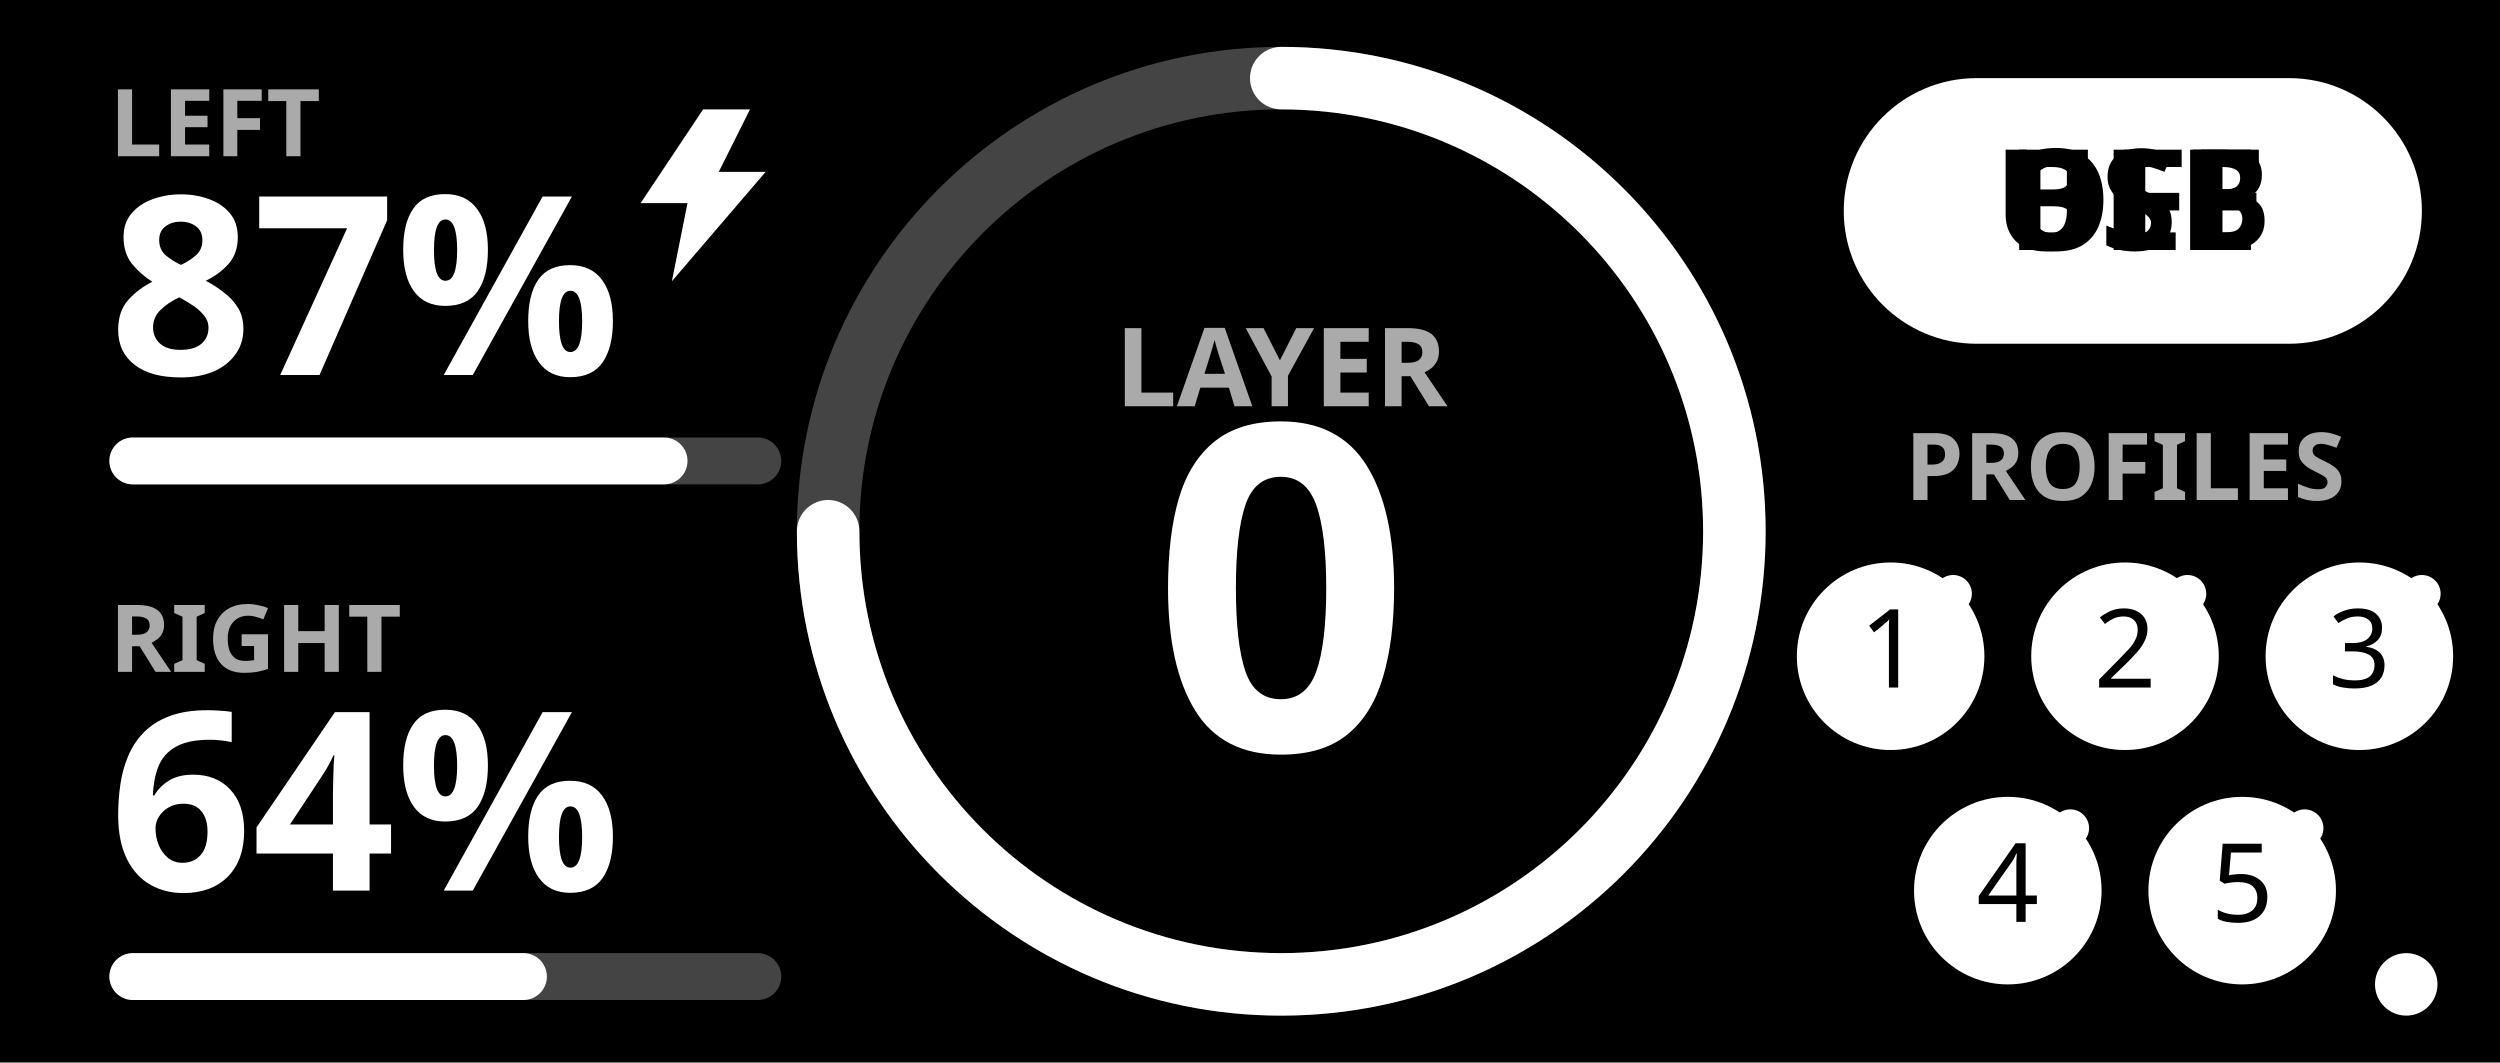
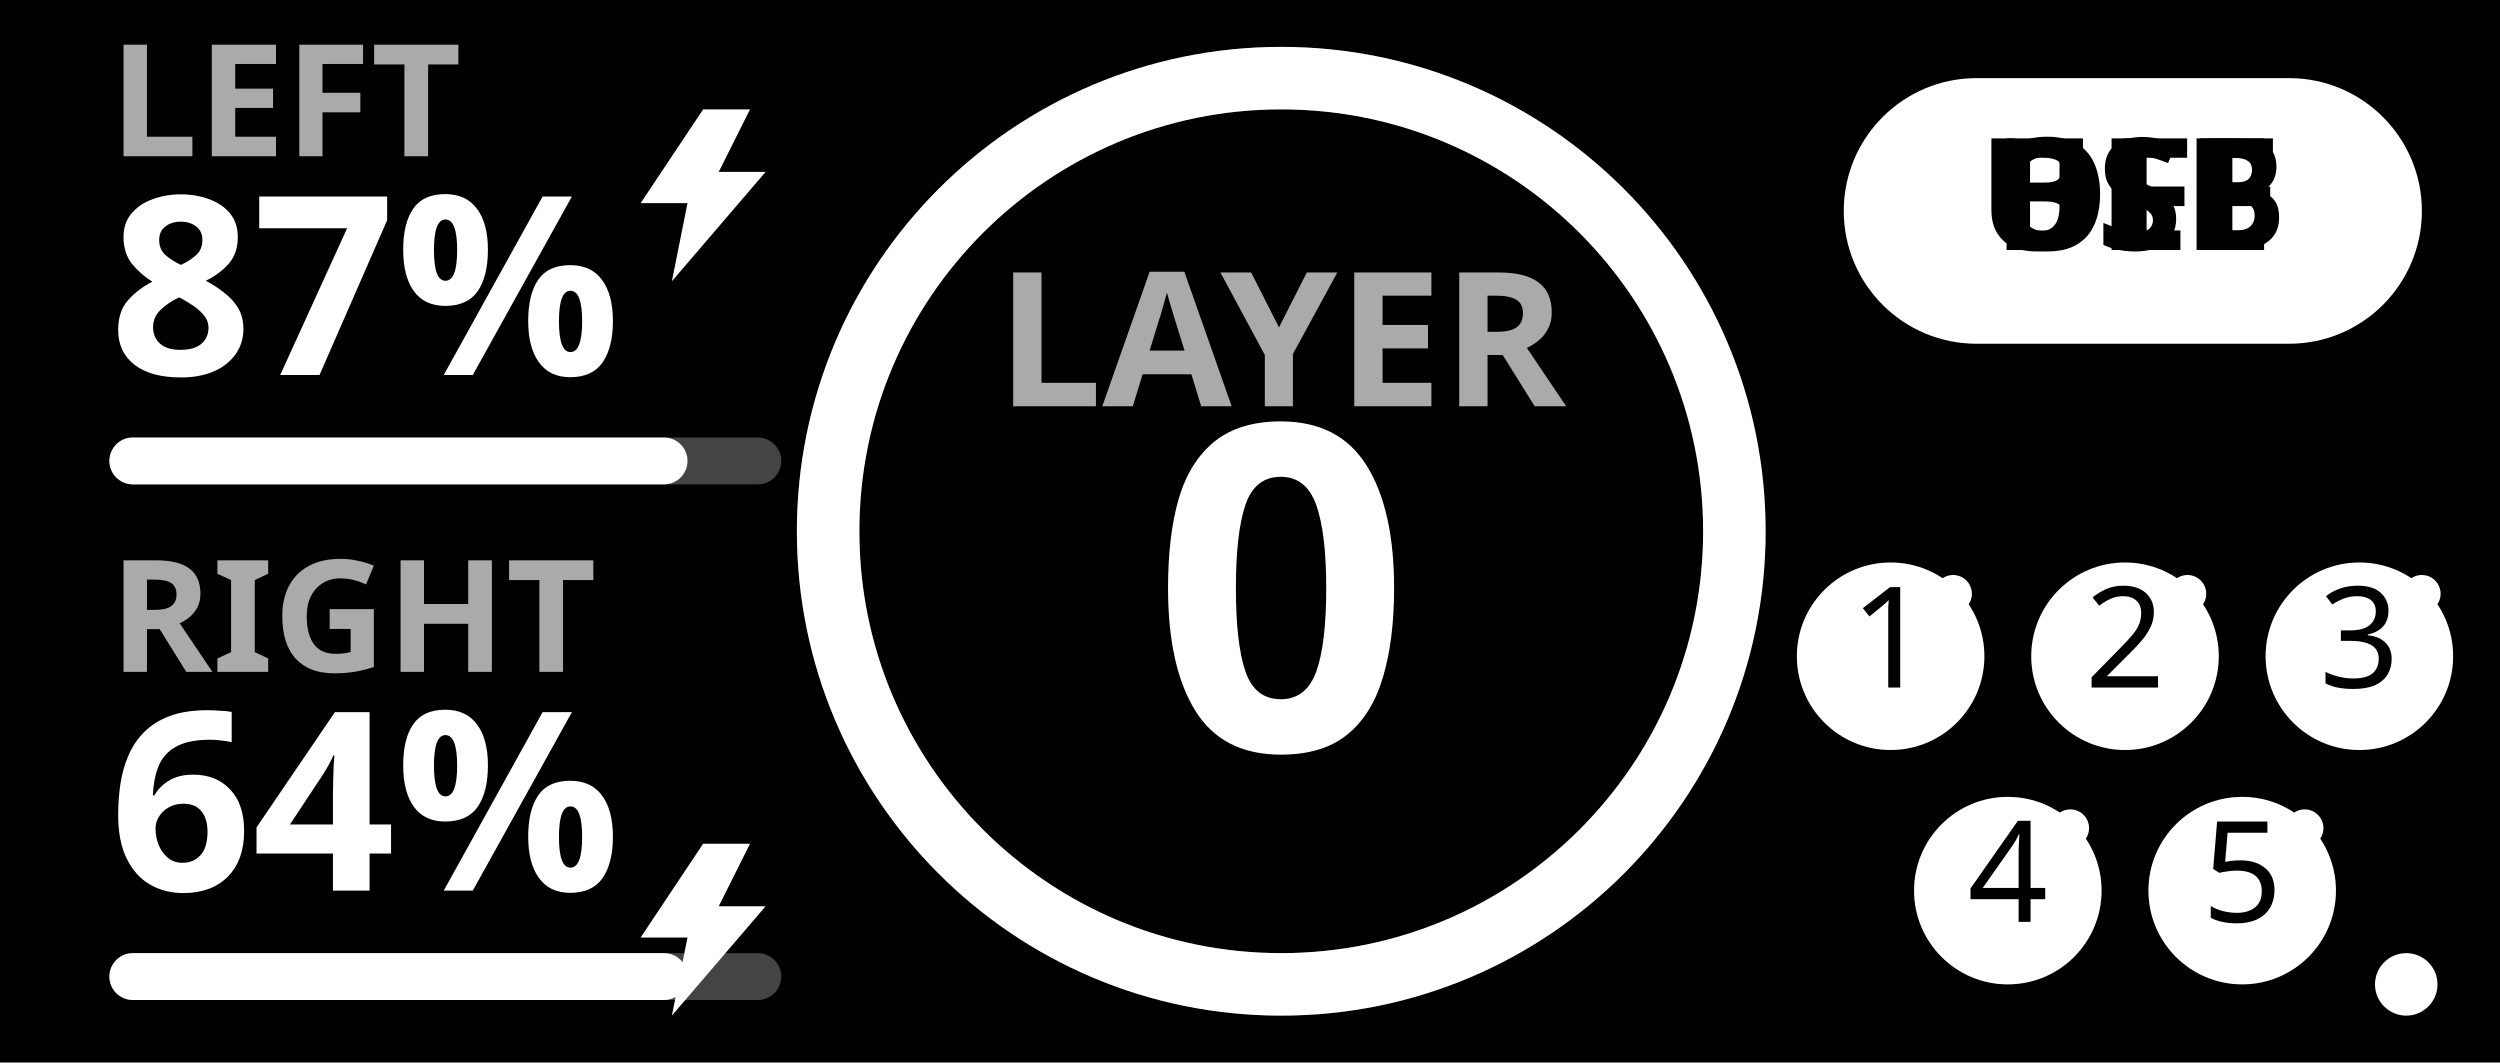
<svg xmlns="http://www.w3.org/2000/svg" width="800" height="340" viewBox="0 0 160 68" shape-rendering="geometricPrecision">
  <rect width="160" height="68" fill="#000" />
  <g id="battery-left" data-nvp-widget="battery">
-     <text x="7" y="10" fill="#aaa" font-family="sans-serif" font-size="6" font-weight="bold">LEFT</text>
+     <text x="7" y="10" fill="#aaa" font-family="sans-serif" font-size="10" font-weight="bold">LEFT</text>
    <text x="7" y="24" fill="#fff" font-family="sans-serif" font-size="16" font-weight="bold" data-nvp-slot="level" data-nvp-bind="battery.left.percent" data-nvp-render="percent">87%</text>
    <rect x="7" y="28" width="43" height="3" rx="1.5" fill="#444" />
    <rect x="7" y="28" width="37" height="3" rx="1.5" fill="#fff" data-nvp-slot="level" data-nvp-bind="battery.left.percent" data-nvp-render="bar" />
    <path d="M45 7L41 13H44L43 18L49 11H46L48 7Z" fill="#fff" data-nvp-slot="charge" data-nvp-bind="battery.left.charge" data-nvp-render="visible" data-nvp-when="charging" data-nvp-bounds="41,7,8,11" />
  </g>
  <g id="battery-right" data-nvp-widget="battery">
-     <text x="7" y="43" fill="#aaa" font-family="sans-serif" font-size="6" font-weight="bold">RIGHT</text>
+     <text x="7" y="43" fill="#aaa" font-family="sans-serif" font-size="10" font-weight="bold">RIGHT</text>
    <text x="7" y="57" fill="#fff" font-family="sans-serif" font-size="16" font-weight="bold" data-nvp-slot="level" data-nvp-bind="battery.right.percent" data-nvp-render="percent">64%</text>
    <rect x="7" y="61" width="43" height="3" rx="1.5" fill="#444" />
-     <rect x="7" y="61" width="28" height="3" rx="1.5" fill="#fff" data-nvp-slot="level" data-nvp-bind="battery.right.percent" data-nvp-render="bar" />
+     <rect x="7" y="61" width="37" height="3" rx="1.5" fill="#fff" data-nvp-slot="level" data-nvp-bind="battery.right.percent" data-nvp-render="bar" />
+     <path d="M45 54L41 60H44L43 65L49 58H46L48 54Z" fill="#fff" data-nvp-slot="charge" data-nvp-bind="battery.right.charge" data-nvp-render="visible" data-nvp-when="charging" data-nvp-bounds="41,54,8,11" />
  </g>
  <g id="layer-display" data-nvp-widget="layer">
    <circle cx="82" cy="34" r="29" fill="none" stroke="#444" stroke-width="4" />
-     <path d="M82 5              A29 29 0 1 1 53 34" fill="none" stroke="#fff" stroke-width="4" stroke-linecap="round" />
-     <text x="82" y="26" text-anchor="middle" font-family="sans-serif" font-size="7" font-weight="bold" fill="#aaa">LAYER</text>
+     <circle cx="82" cy="34" r="29" fill="none" stroke="#fff" stroke-width="4" />
+     <text x="82" y="26" text-anchor="middle" font-family="sans-serif" font-size="12" font-weight="bold" fill="#aaa">LAYER</text>
    <text x="82" y="48" text-anchor="middle" font-family="sans-serif" font-size="29" font-weight="bold" fill="#fff" data-nvp-slot="value" data-nvp-bind="layer.index" data-nvp-render="text">0</text>
  </g>
  <g id="connection-status" data-nvp-widget="connection">
    <rect x="118" y="5" width="37" height="17" rx="8.5" fill="#fff" />
    <g data-nvp-slot="selected" data-nvp-bind="output.selected" data-nvp-render="visible" data-nvp-when="usb" data-nvp-bounds="118,5,37,17">
-       <text x="136.5" y="16" text-anchor="middle" font-family="sans-serif" font-size="9" font-weight="bold">USB</text>
+       <text x="136.5" y="16" text-anchor="middle" font-family="sans-serif" font-size="10" font-weight="bold">USB</text>
    </g>
    <g data-nvp-slot="selected" data-nvp-bind="output.selected" data-nvp-render="visible" data-nvp-when="ble" data-nvp-bounds="118,5,37,17">
-       <text x="136.5" y="16" text-anchor="middle" font-family="sans-serif" font-size="9" font-weight="bold">BLE</text>
+       <text x="136.5" y="16" text-anchor="middle" font-family="sans-serif" font-size="10" font-weight="bold">BLE</text>
    </g>
    <g data-nvp-slot="selected" data-nvp-bind="output.selected" data-nvp-render="visible" data-nvp-when="none" data-nvp-bounds="118,5,37,17">
-       <text x="136.5" y="16" text-anchor="middle" font-family="sans-serif" font-size="9" font-weight="bold">OFF</text>
+       <text x="136.5" y="16" text-anchor="middle" font-family="sans-serif" font-size="10" font-weight="bold">OFF</text>
    </g>
  </g>
-   <text x="136" y="32" text-anchor="middle" font-family="sans-serif" font-size="6" font-weight="bold" fill="#aaa">PROFILES</text>
  <g id="profile-1" data-nvp-widget="profile_tile">
    <circle cx="121" cy="42" r="6" fill="#222" />
-     <text x="121" y="44" text-anchor="middle" fill="#fff" font-family="sans-serif" font-size="7">1</text>
+     <text x="121" y="44" text-anchor="middle" fill="#fff" font-family="sans-serif" font-size="9">1</text>
    <g data-nvp-slot="active" data-nvp-bind="ble.active_profile" data-nvp-render="visible" data-nvp-when="0" data-nvp-bounds="115,36,12,12">
      <circle cx="121" cy="42" r="6" fill="#fff" />
-       <text x="121" y="44" text-anchor="middle" fill="#000" font-family="sans-serif" font-size="7">1</text>
+       <text x="121" y="44" text-anchor="middle" fill="#000" font-family="sans-serif" font-size="9">1</text>
    </g>
    <circle cx="125" cy="38" r="1.2" fill="#fff" data-nvp-slot="connected" data-nvp-bind="ble.connected_profiles" data-nvp-render="visible" data-nvp-when="set" data-nvp-bit="0" data-nvp-bounds="123,36,4,4" />
  </g>
  <g id="profile-2" data-nvp-widget="profile_tile">
    <circle cx="136" cy="42" r="6" fill="#222" />
-     <text x="136" y="44" text-anchor="middle" fill="#fff" font-family="sans-serif" font-size="7">2</text>
+     <text x="136" y="44" text-anchor="middle" fill="#fff" font-family="sans-serif" font-size="9">2</text>
    <g data-nvp-slot="active" data-nvp-bind="ble.active_profile" data-nvp-render="visible" data-nvp-when="1" data-nvp-bounds="130,36,12,12">
      <circle cx="136" cy="42" r="6" fill="#fff" />
-       <text x="136" y="44" text-anchor="middle" fill="#000" font-family="sans-serif" font-size="7">2</text>
+       <text x="136" y="44" text-anchor="middle" fill="#000" font-family="sans-serif" font-size="9">2</text>
    </g>
    <circle cx="140" cy="38" r="1.2" fill="#fff" data-nvp-slot="connected" data-nvp-bind="ble.connected_profiles" data-nvp-render="visible" data-nvp-when="set" data-nvp-bit="1" data-nvp-bounds="138,36,4,4" />
  </g>
  <g id="profile-3" data-nvp-widget="profile_tile">
    <circle cx="151" cy="42" r="6" fill="#222" />
-     <text x="151" y="44" text-anchor="middle" fill="#fff" font-family="sans-serif" font-size="7">3</text>
+     <text x="151" y="44" text-anchor="middle" fill="#fff" font-family="sans-serif" font-size="9">3</text>
    <g data-nvp-slot="active" data-nvp-bind="ble.active_profile" data-nvp-render="visible" data-nvp-when="2" data-nvp-bounds="145,36,12,12">
      <circle cx="151" cy="42" r="6" fill="#fff" />
-       <text x="151" y="44" text-anchor="middle" fill="#000" font-family="sans-serif" font-size="7">3</text>
+       <text x="151" y="44" text-anchor="middle" fill="#000" font-family="sans-serif" font-size="9">3</text>
    </g>
    <circle cx="155" cy="38" r="1.2" fill="#fff" data-nvp-slot="connected" data-nvp-bind="ble.connected_profiles" data-nvp-render="visible" data-nvp-when="set" data-nvp-bit="2" data-nvp-bounds="153,36,4,4" />
  </g>
  <g id="profile-4" data-nvp-widget="profile_tile">
    <circle cx="128.5" cy="57" r="6" fill="#222" />
-     <text x="128.5" y="59" text-anchor="middle" fill="#fff" font-family="sans-serif" font-size="7">4</text>
+     <text x="128.5" y="59" text-anchor="middle" fill="#fff" font-family="sans-serif" font-size="9">4</text>
    <g data-nvp-slot="active" data-nvp-bind="ble.active_profile" data-nvp-render="visible" data-nvp-when="3" data-nvp-bounds="122.5,51,12,12">
      <circle cx="128.5" cy="57" r="6" fill="#fff" />
-       <text x="128.5" y="59" text-anchor="middle" fill="#000" font-family="sans-serif" font-size="7">4</text>
+       <text x="128.5" y="59" text-anchor="middle" fill="#000" font-family="sans-serif" font-size="9">4</text>
    </g>
    <circle cx="132.5" cy="53" r="1.2" fill="#fff" data-nvp-slot="connected" data-nvp-bind="ble.connected_profiles" data-nvp-render="visible" data-nvp-when="set" data-nvp-bit="3" data-nvp-bounds="130.5,51,4,4" />
  </g>
  <g id="profile-5" data-nvp-widget="profile_tile">
    <circle cx="143.5" cy="57" r="6" fill="#222" />
-     <text x="143.5" y="59" text-anchor="middle" fill="#fff" font-family="sans-serif" font-size="7">5</text>
+     <text x="143.5" y="59" text-anchor="middle" fill="#fff" font-family="sans-serif" font-size="9">5</text>
    <g data-nvp-slot="active" data-nvp-bind="ble.active_profile" data-nvp-render="visible" data-nvp-when="4" data-nvp-bounds="137.5,51,12,12">
      <circle cx="143.5" cy="57" r="6" fill="#fff" />
-       <text x="143.5" y="59" text-anchor="middle" fill="#000" font-family="sans-serif" font-size="7">5</text>
+       <text x="143.5" y="59" text-anchor="middle" fill="#000" font-family="sans-serif" font-size="9">5</text>
    </g>
    <circle cx="147.5" cy="53" r="1.2" fill="#fff" data-nvp-slot="connected" data-nvp-bind="ble.connected_profiles" data-nvp-render="visible" data-nvp-when="set" data-nvp-bit="4" data-nvp-bounds="145.5,51,4,4" />
  </g>
  <g id="split-link" data-nvp-widget="split_link">
    <circle cx="154" cy="63" r="2" fill="#fff" data-nvp-slot="connected" data-nvp-bind="split.connected" data-nvp-render="visible" data-nvp-when="true" data-nvp-role="peripheral" data-nvp-bounds="152,61,4,4" />
  </g>
</svg>
